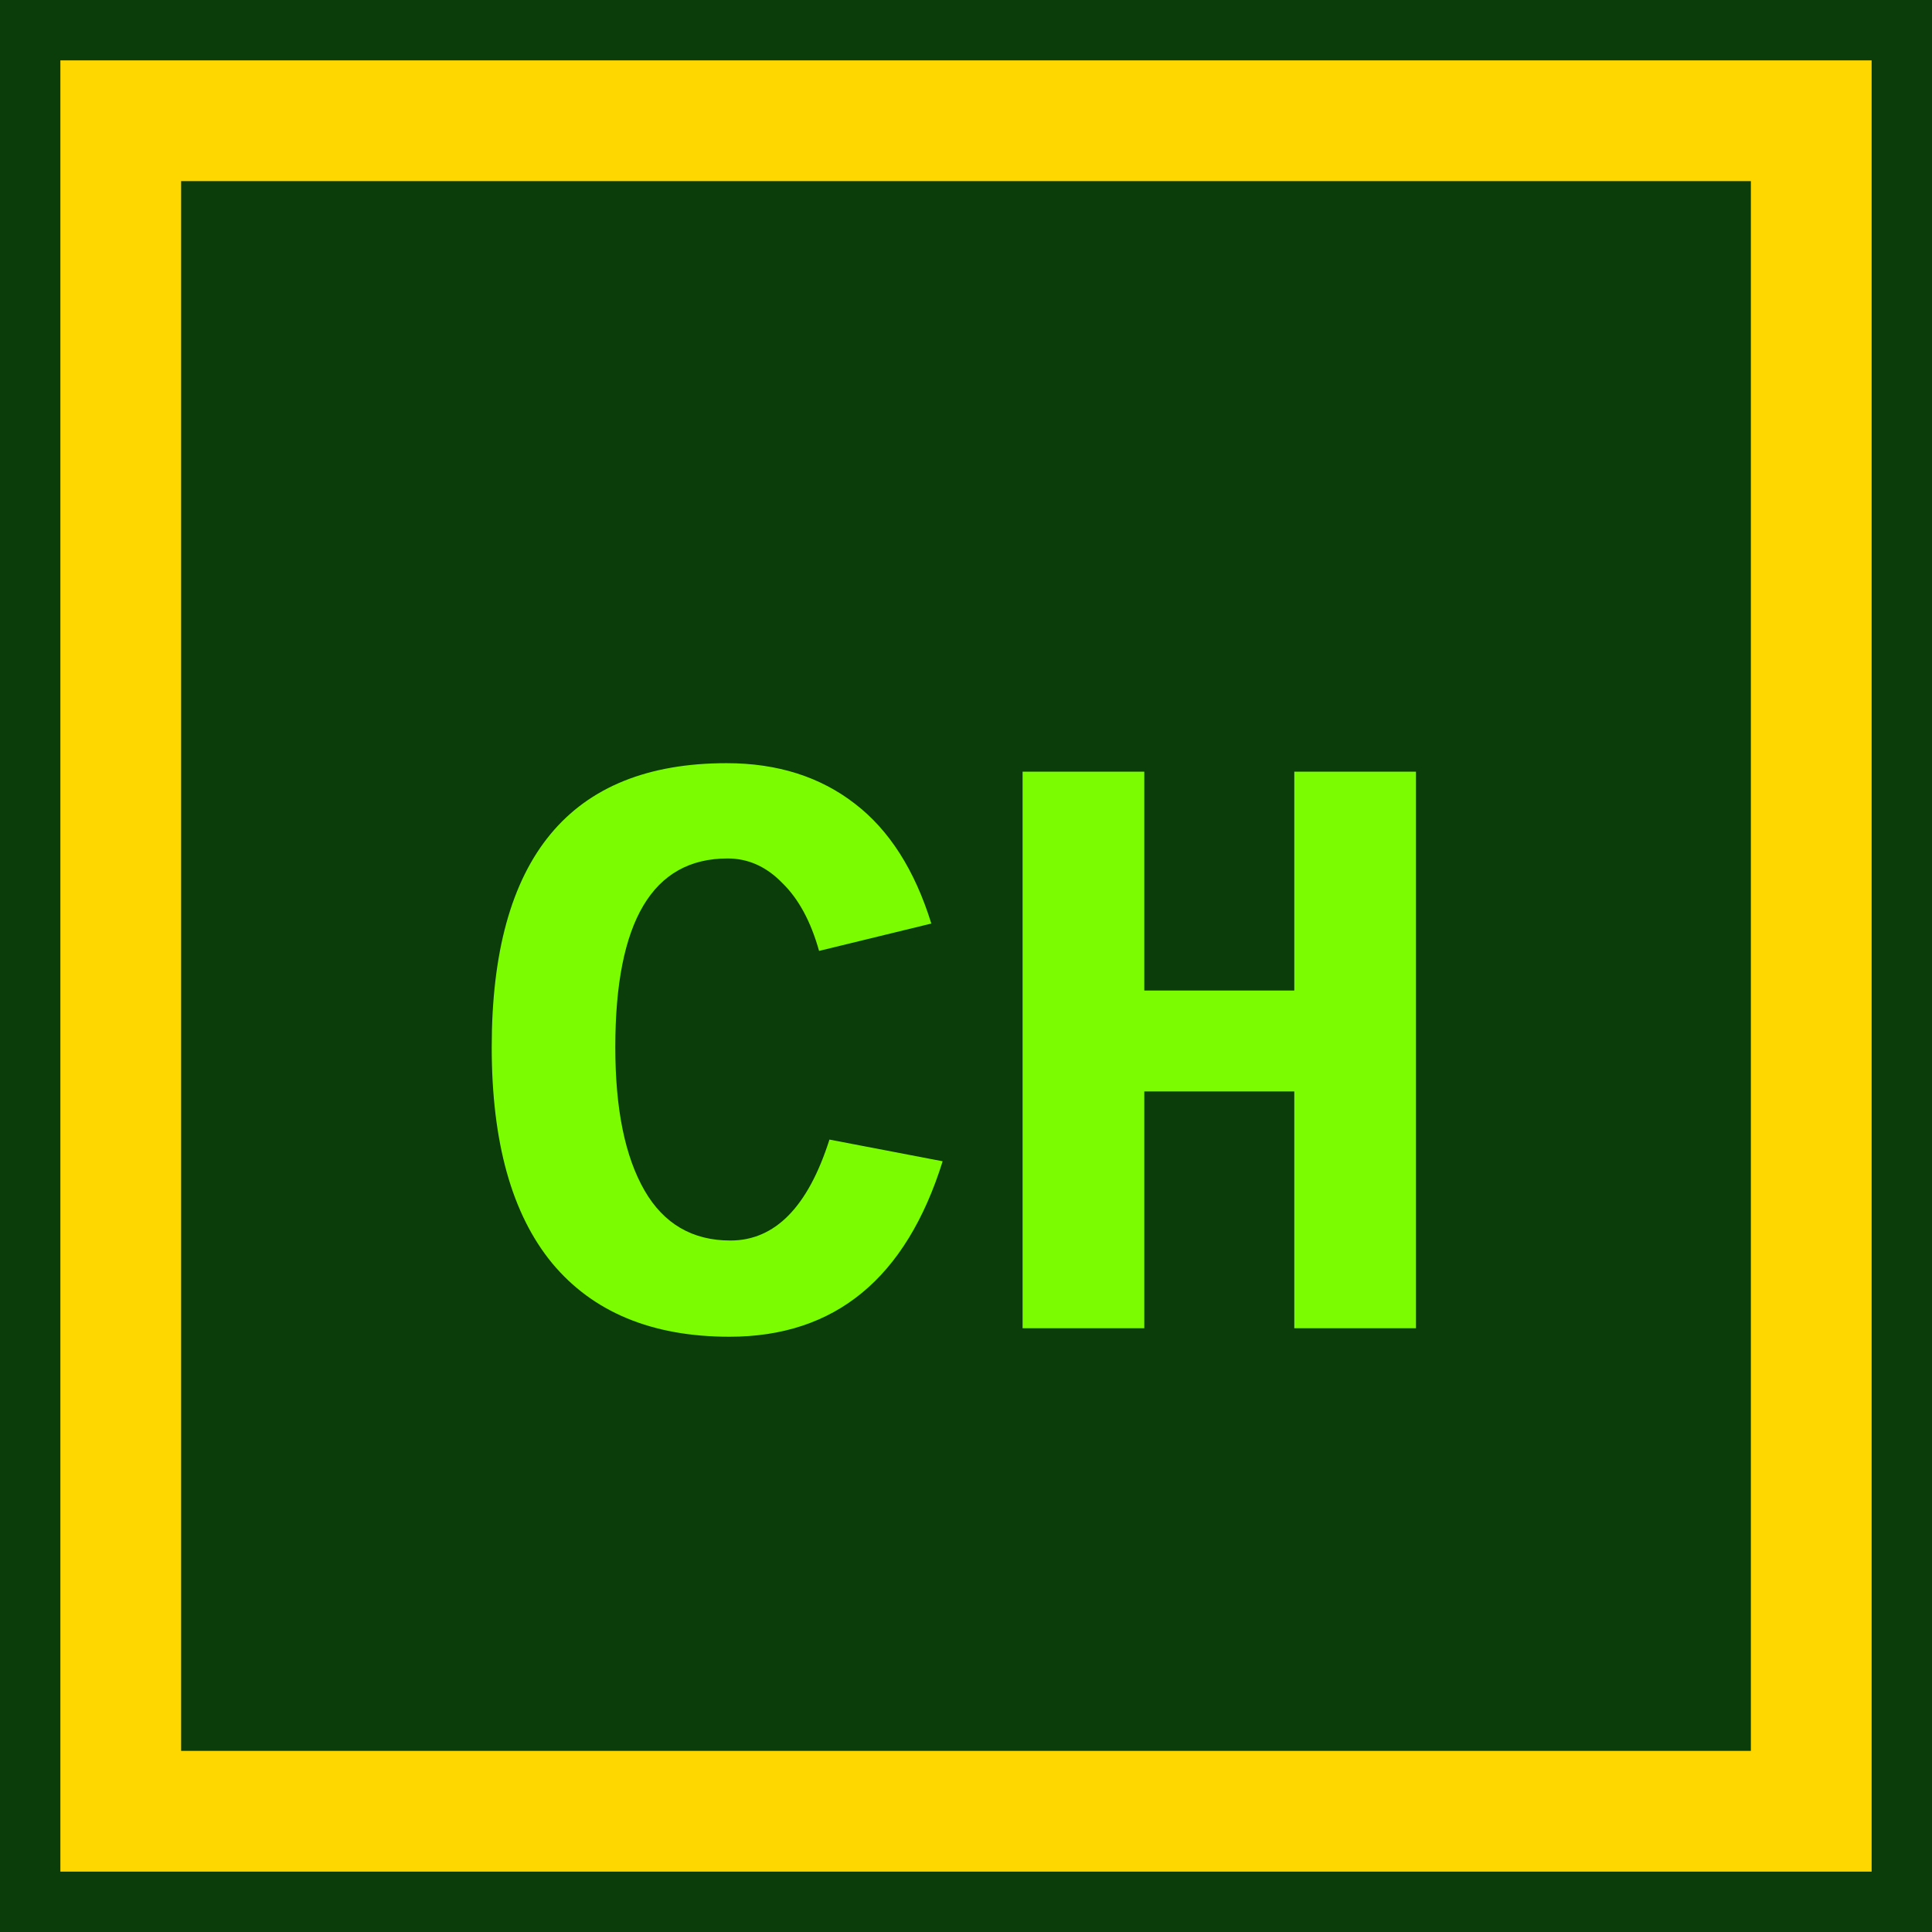
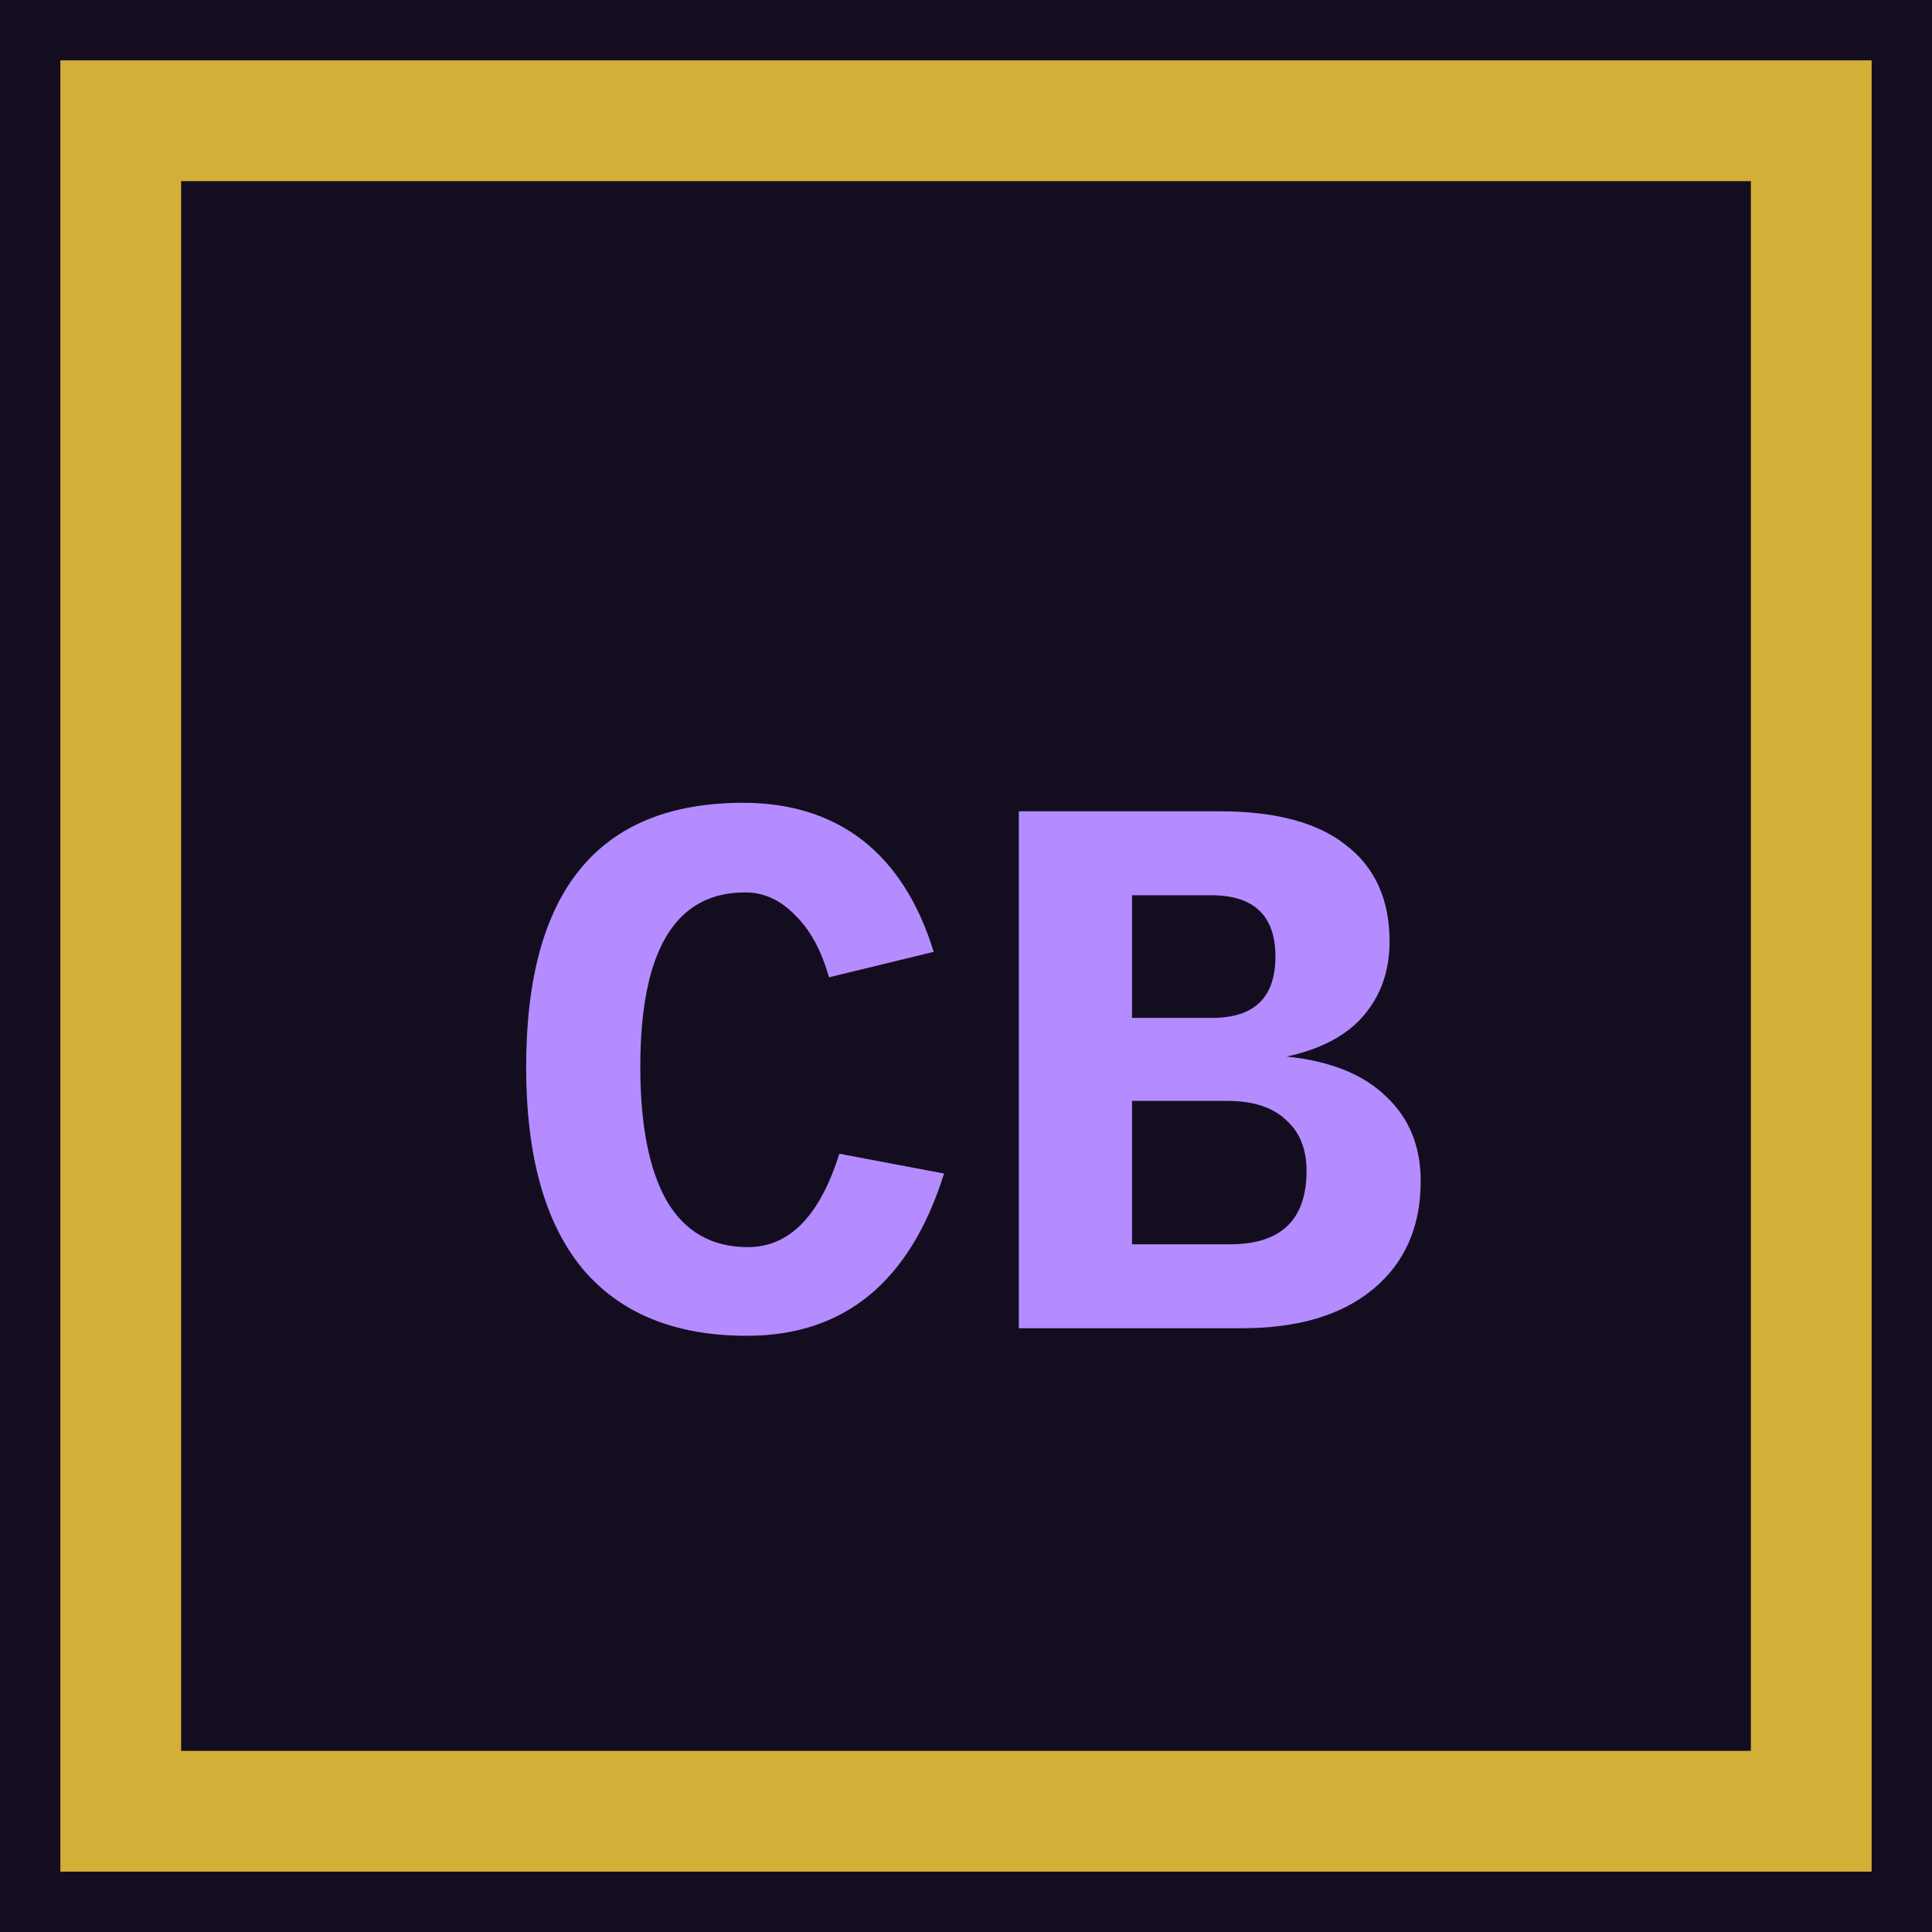
<svg xmlns="http://www.w3.org/2000/svg" width="32" height="32" viewBox="0 0 32 32">
-   <rect width="32" height="32" fill="#0b3d0b" />
-   <rect x="2" y="2" width="28" height="28" fill="none" stroke="#ffd700" stroke-width="2" />
-   <text x="16" y="22" text-anchor="middle" font-family="'Courier New', monospace" font-size="14" font-weight="bold" fill="#7cfc00">CH</text>
+   <rect width="32" height="32" fill="#140d1f" />
+   <rect x="2" y="2" width="28" height="28" fill="none" stroke="#d4af37" stroke-width="2" />
+   <text x="16" y="22" text-anchor="middle" font-family="'Courier New', monospace" font-size="13" font-weight="bold" fill="#b48cff">CB</text>
</svg>
